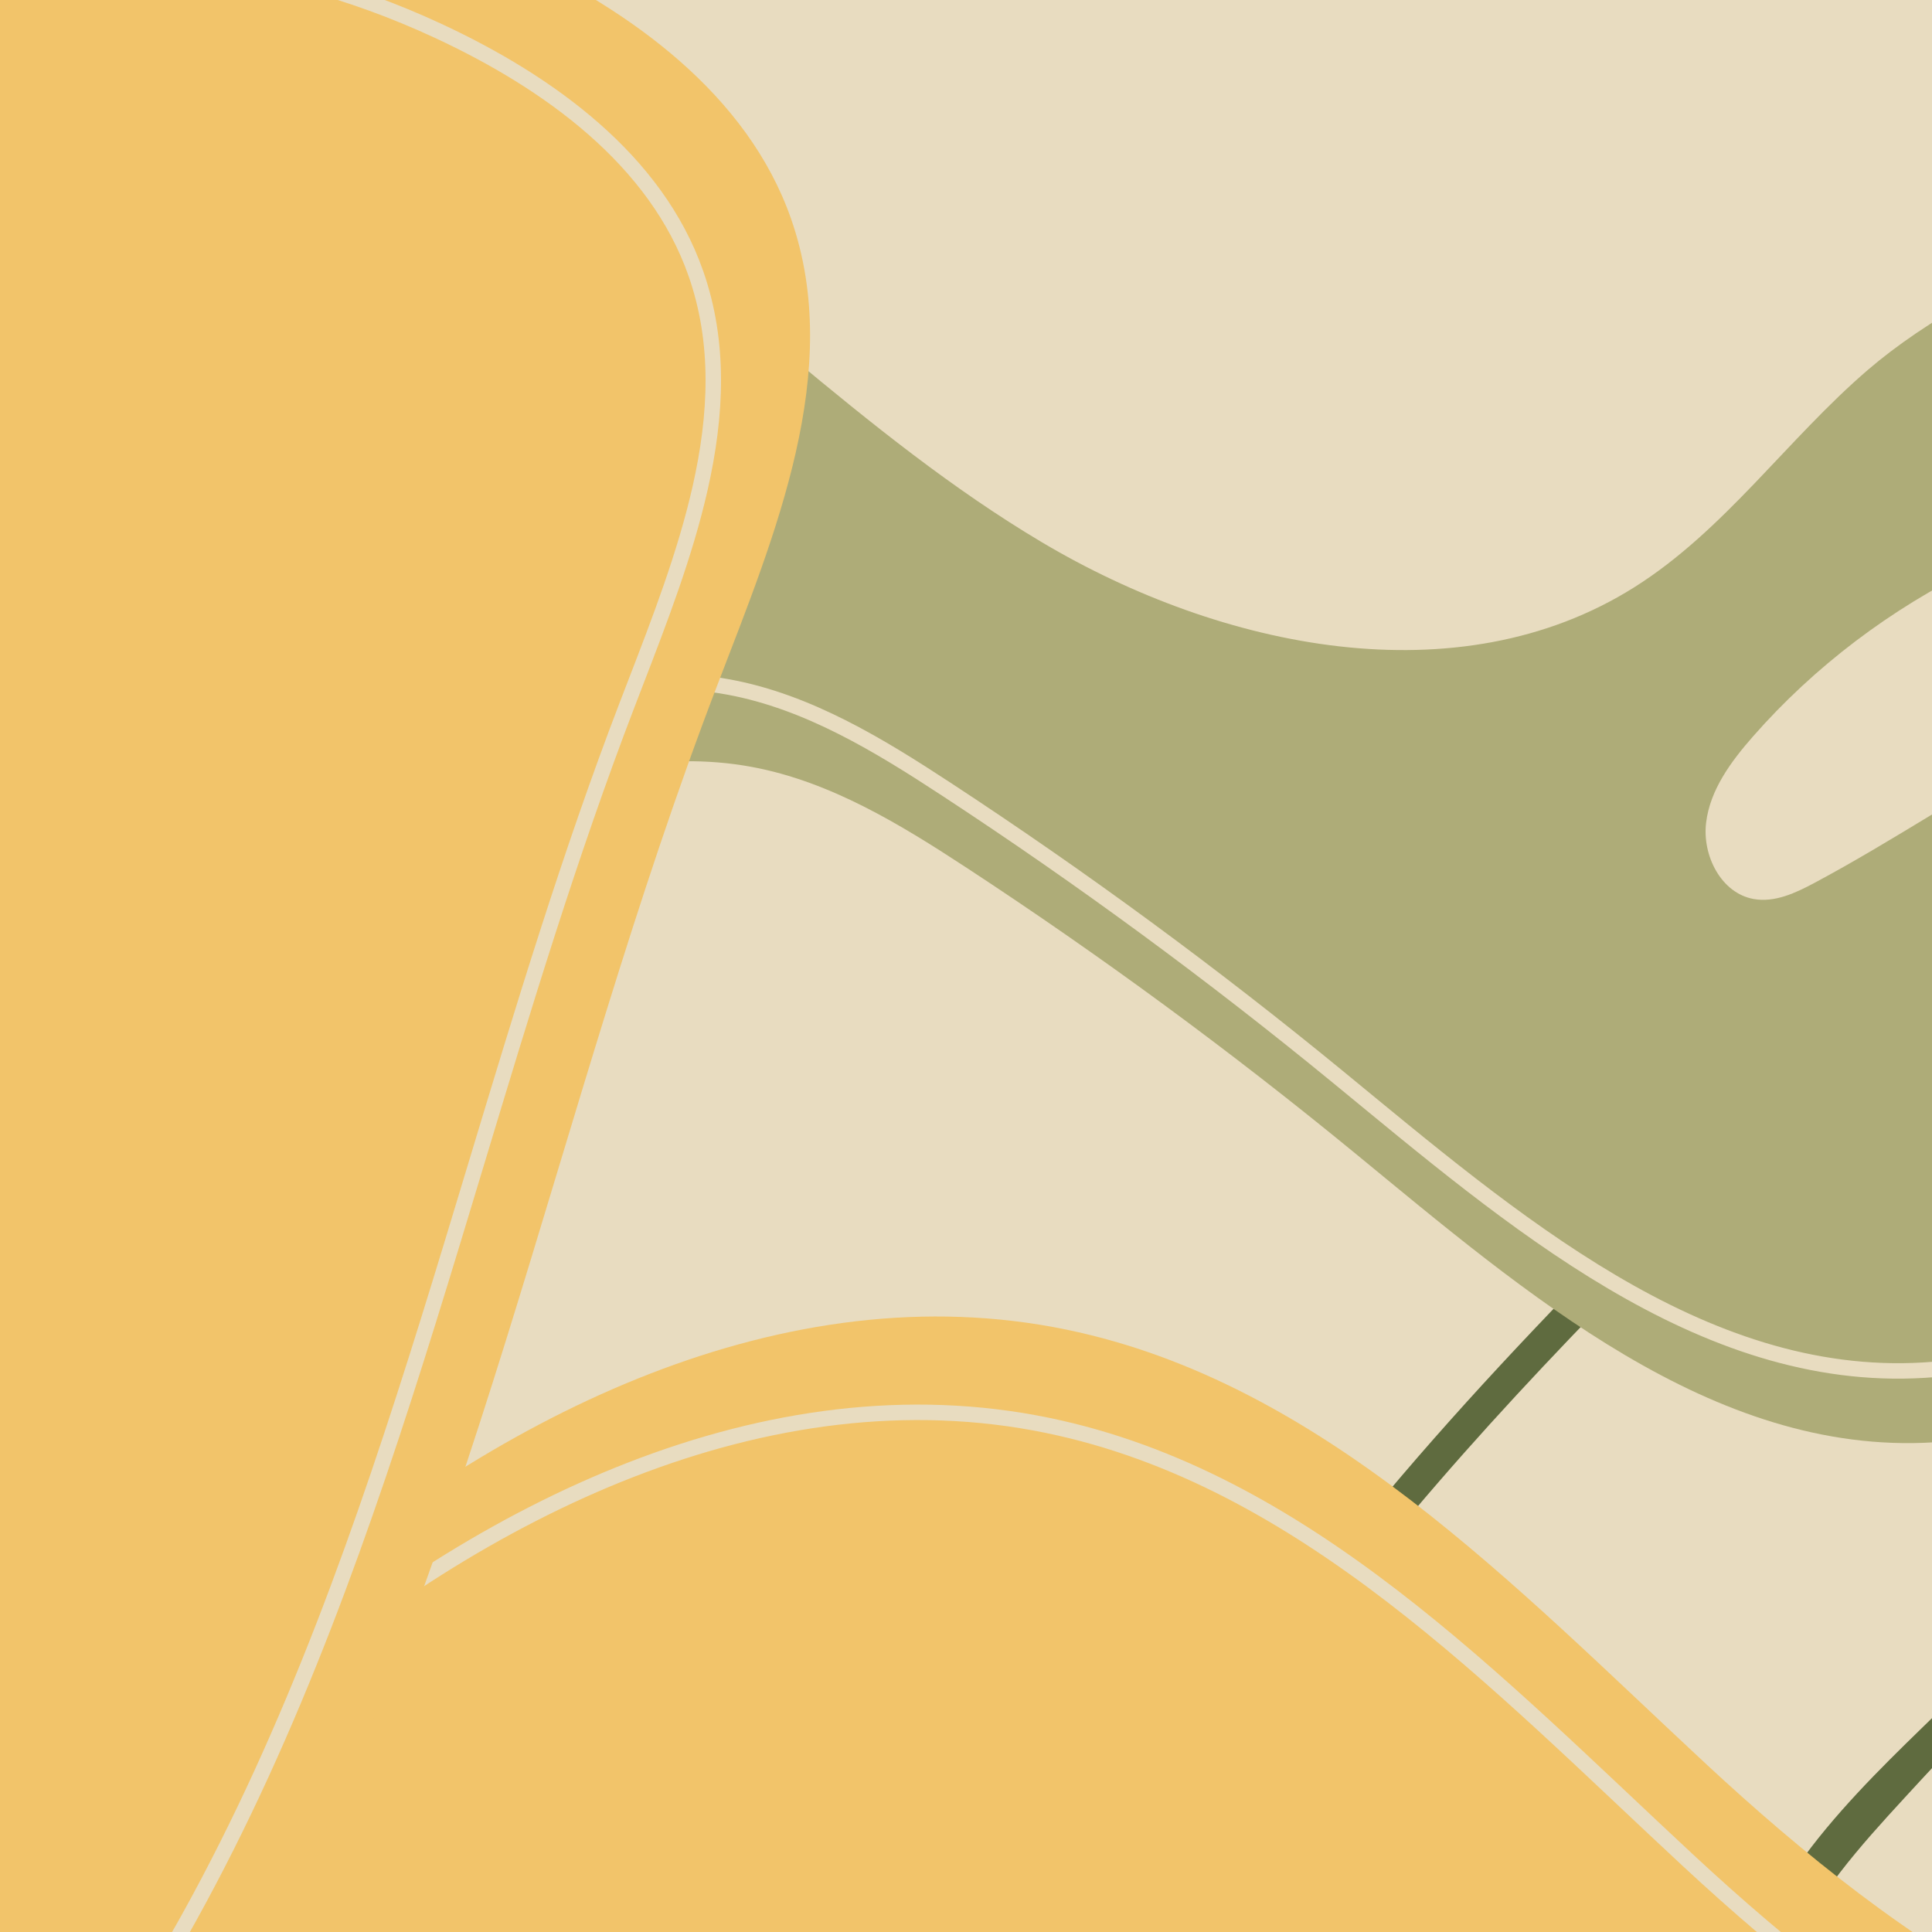
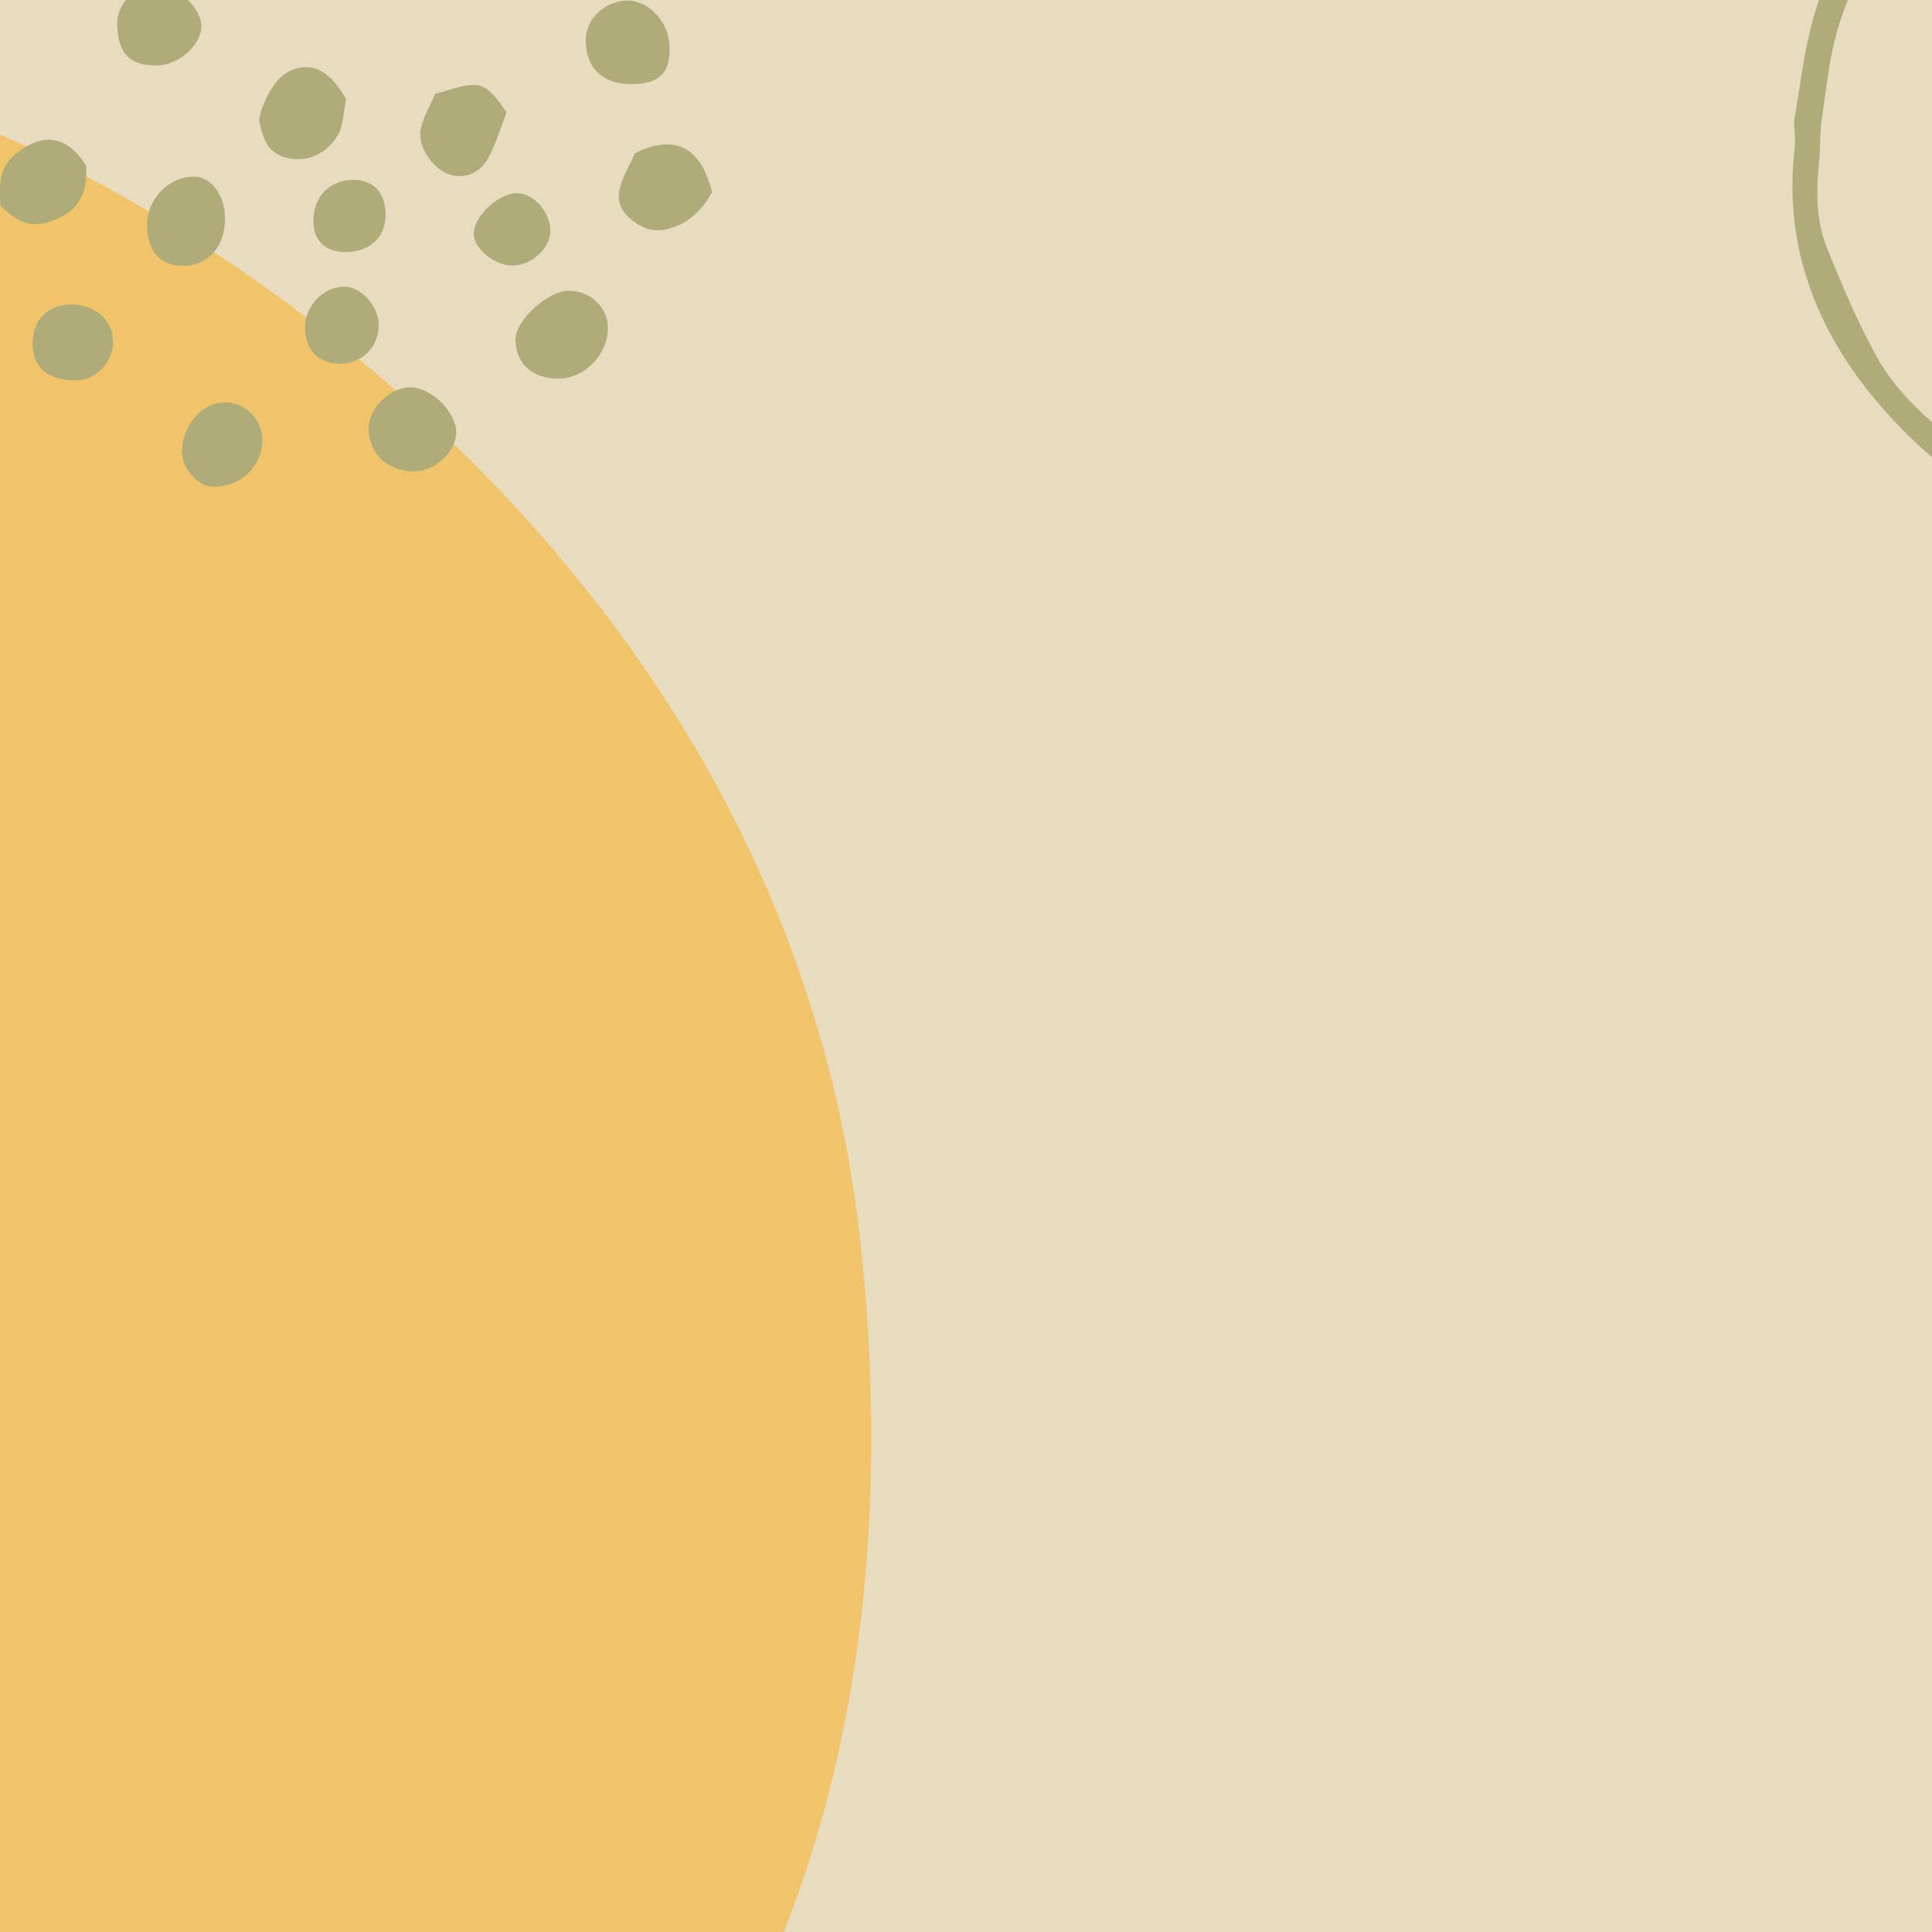
<svg xmlns="http://www.w3.org/2000/svg" width="1000" height="1000" viewBox="0 0 1000 1000" fill="none">
-   <g clip-path="url(#clip0_6_49184)">
+   <g clip-path="url(#clip0_1_61)">
    <rect width="1000" height="1000" transform="translate(1000 1000) rotate(-180)" fill="#e8dcc0" />
-     <path d="M1378 1838.17C1281.02 1772.42 1215.16 1668.83 1192.74 1554.1C1168.53 1430.03 1199.12 1313.73 1272.05 1212.06C1309.33 1160.09 1349.85 1109.34 1367.84 1046.84C1382.48 995.988 1383.23 940.984 1371.45 889.467C1359.66 837.85 1335.41 788.67 1299.88 749.311C1287.32 735.376 1273.4 719.208 1253.44 718.632C1235.33 718.145 1216.08 728.247 1198.63 738.888C1202.5 705.979 1199.98 672.633 1188.33 639.993C1154.42 545.198 1057.76 491.869 963.714 538.622C903.682 568.48 856.936 622.552 811.185 670.087C764.206 718.797 718.691 769.241 677.608 823.083C594.927 931.358 532.431 1052.93 526.245 1191.02C525.962 1197.08 535.022 1197.12 535.552 1191.22C555.312 973.016 706.158 799.663 853.67 650.468C926.785 576.533 1039.61 479.566 1134.02 582.361C1179.5 631.894 1188.18 692.457 1177.21 752.249C1176.29 752.83 1175.33 753.36 1174.41 753.941C1114.12 788.95 1058.31 831.714 1008.77 880.72C973.305 915.859 909.13 972.512 905.039 1026.59C902.198 1064.78 933.559 1098.04 971.946 1082.64C992.605 1074.32 1009.03 1055.85 1024.24 1040.4C1049.28 1014.86 1072.71 987.721 1094.41 959.297C1136.73 903.779 1179.6 834.905 1194.69 763.135C1200.11 760.097 1205.64 757.061 1211.21 754.176C1231.67 743.399 1255.11 736.24 1276.16 750.857C1287.75 758.865 1297.19 773.835 1305.3 785.173C1369.33 874.252 1379.89 997.485 1328.69 1095.02C1281.08 1185.77 1206.02 1254.91 1179.65 1356.87C1132.6 1539 1206.97 1752.21 1371.4 1849.39C1378.62 1853.45 1384.81 1842.82 1378 1838.17ZM1118.68 893.631C1084.71 947.325 1043.96 997.22 998.137 1041.3C988.931 1050.11 972.965 1068.15 959.697 1068.21C953.731 1064.03 947.814 1059.9 941.848 1055.72C926.403 1052.28 920.576 1044.05 924.269 1030.91C923.461 1019.83 926.817 1010.64 931.836 1000.93C946.898 971.617 972.154 945.472 994.261 921.363C1037.4 874.373 1086.08 832.457 1139.13 796.944C1149.9 789.764 1160.76 782.887 1171.82 776.214C1160.69 817.93 1140.98 858.462 1118.68 893.631Z" fill="#5f6b3f" />
-     <path d="M146.028 829.513C258.115 731.999 406.576 658.122 552.033 688.223C684.63 715.634 784.167 821.207 883.371 913.326C982.575 1005.45 1107.13 1093.89 1241.11 1074.09C1314.26 1063.27 1378.32 1021.31 1444.35 988.075C1555.9 931.924 1695.18 900.752 1802.28 964.89C1853.7 995.69 1891.65 1045.51 1917.49 1099.61C1953.8 1175.67 1968.01 1262.33 1956.44 1345.83C1952.36 1375.24 1944.64 1405.3 1925.93 1428.36C1894.91 1466.58 1839.77 1477.37 1791.14 1469.76C1742.52 1462.16 1697.82 1439.43 1652.2 1420.99C1452.09 1340.03 1222.91 1337.95 1034.57 1232.49C1005.33 1216.12 976.476 1197.04 943.443 1191.47C910.397 1185.89 871.255 1198.49 858.568 1229.49C849.898 1250.65 855.42 1274.95 864.301 1296.02C921.626 1431.78 1105.15 1495.22 1130.18 1640.45C1146.12 1733.03 1087.5 1823.61 1015.07 1883.48C906.059 1973.54 759.734 2016.94 619.316 2000.85C439.711 1980.3 284.402 1870.17 142.405 1758.37C-9.697 1638.62 -160.726 1508 -249.147 1335.81C-267.233 1300.56 -282.786 1259.62 -269.938 1222.14C-254.469 1176.97 -211.731 1163.25 -174.051 1142.54C-132.984 1119.96 -100.536 1083.09 -67.864 1049.06C2.834 975.328 68.766 896.721 146.028 829.513Z" fill="#f2c46a" />
-     <path d="M1907.84 1149.21C1882 1095.1 1844.05 1045.28 1792.63 1014.48C1685.53 950.346 1546.25 981.517 1434.7 1037.67C1368.67 1070.91 1304.61 1112.86 1231.46 1123.68C1097.48 1143.48 972.926 1055.04 873.722 962.92C774.518 870.8 674.981 765.227 542.384 737.816C396.927 707.716 248.466 781.592 136.379 879.106C59.117 946.314 -6.815 1024.92 -77.513 1098.65" stroke="#e8dcc0" stroke-width="8" />
-     <path d="M966.817 191.441C924.979 227.398 892.626 274.543 845.94 303.947C754.631 361.469 632.084 335.794 539.31 280.686C446.56 225.573 371.537 144.964 281.882 84.943C265.632 74.048 248.405 63.669 229.189 60.054C187.338 52.169 147.403 77.257 109.59 96.837C-7.361 157.404 -141.984 171.693 -268.132 209.572C-325.413 226.77 -386.695 254.006 -410.439 308.875C-431.427 357.382 -416.564 413.988 -393.309 461.43C-362.787 523.694 -318.144 578.983 -263.666 621.884C-239.766 640.708 -212.798 657.647 -182.581 661.177C-139.78 666.173 -98.893 643.692 -62.944 619.9C40.974 551.173 134.592 464.056 250.162 417.536C294.222 399.803 342.531 388.277 389.211 396.97C429.78 404.515 465.973 426.656 500.494 449.271C569.847 494.722 636.751 543.893 700.844 596.478C789.5 669.229 886.288 753.505 1000.83 746.548C1045.99 743.794 1088.96 726.554 1129.84 707.166C1200.35 673.708 1267.5 633.172 1329.95 586.372C1354.2 568.197 1378.97 547.325 1387.97 518.394C1400 479.76 1379.95 437.688 1351.8 408.656C1309.4 364.95 1247.32 341.081 1186.54 345.109C1095.4 351.164 1019.81 413.897 939.243 456.939C929.468 462.167 918.645 467.271 907.734 465.331C890.869 462.353 880.994 442.81 883.08 425.812C885.135 408.797 895.93 394.227 907.223 381.323C971.226 308.346 1065.2 262.472 1162.11 256.871C1199.2 254.734 1256.57 255.293 1271.32 212.257C1282.15 180.683 1259.9 139.835 1232.27 125.175C1154.63 83.871 1025.48 141.019 966.817 191.441Z" fill="#aeac78" />
-     <path d="M236.72 376.444C281.28 358.51 330.135 346.854 377.345 355.645C418.373 363.275 454.977 385.667 489.888 408.539C560.027 454.504 627.689 504.233 692.508 557.413C782.169 630.988 880.053 716.219 995.89 709.184C1041.56 706.399 1085.02 688.963 1126.37 669.355C1197.68 635.518 1265.58 594.523 1328.74 547.193C1353.27 528.812 1378.32 507.704 1387.42 478.444C1399.58 439.373 1379.31 396.824 1350.84 367.463" stroke="#e8dcc0" stroke-width="8" />
-     <path d="M1433.7 1084.88C1416.75 1090.98 1399.26 1098.39 1388.18 1112.59C1374.59 1130.01 1373.45 1153.75 1372.75 1175.83C1368.02 1324.36 1357.84 1472.73 1342.19 1620.5C1340.55 1635.98 1338.33 1652.63 1327.63 1663.92C1318.21 1673.86 1304.13 1677.58 1290.81 1680.7C1162.88 1710.59 1031.54 1725.83 900.178 1725.99C857.683 1726.03 812.722 1725.11 775.946 1746.38C724.415 1776.16 704.277 1840.7 699.905 1900.07C696.743 1942.84 700.824 1989.56 729.079 2021.81C761.998 2059.4 817.386 2066.22 867.326 2065.99C932.626 2065.7 997.679 2057.74 1062.96 2055.81C1149.04 2053.27 1235.42 2061.19 1321.2 2053.52C1406.97 2045.84 1494.74 2020.53 1557.46 1961.49C1647.85 1876.4 1667.86 1741.09 1668.93 1616.93C1669.99 1496.97 1658.42 1377.27 1646.85 1257.87C1643.32 1221.49 1639.8 1185.14 1636.28 1148.77C1634.11 1126.28 1639.29 1070.63 1621.3 1054.81C1604.04 1039.62 1556.65 1054.09 1536.88 1057.55C1501.78 1063.7 1467.22 1072.83 1433.7 1084.88Z" fill="#f2c46a" />
-     <path d="M1478.02 1218.4C1462.67 1223.93 1446.84 1230.64 1436.81 1243.5C1424.51 1259.27 1423.48 1280.78 1422.85 1300.77C1418.57 1435.3 1409.35 1569.68 1395.18 1703.51C1393.7 1717.53 1391.69 1732.61 1382.01 1742.83C1373.48 1751.84 1360.74 1755.21 1348.68 1758.04C1232.88 1785.11 1114 1798.91 995.097 1799.05C956.633 1799.09 915.936 1798.26 882.648 1817.52C836.004 1844.49 817.777 1902.95 813.819 1956.72C810.957 1995.46 814.651 2037.77 840.226 2066.98C870.023 2101.02 920.158 2107.2 965.361 2107C1024.47 2106.73 1083.35 2099.52 1142.44 2097.77C1220.36 2095.47 1298.55 2102.65 1376.18 2095.7C1453.82 2088.74 1533.27 2065.82 1590.04 2012.35C1671.86 1935.28 1689.97 1812.73 1690.94 1700.28C1691.89 1591.63 1681.42 1483.22 1670.95 1375.08C1667.76 1342.13 1664.57 1309.21 1661.39 1276.26C1659.42 1255.9 1664.11 1205.5 1647.83 1191.17C1632.2 1177.41 1589.31 1190.52 1571.41 1193.65C1539.64 1199.22 1508.36 1207.49 1478.02 1218.4Z" stroke="#e8dcc0" stroke-width="8" />
-     <path d="M-29.756 1136.95C4.386 1131.58 39.136 1123.31 67.135 1103.06C94.583 1083.22 113.127 1053.6 129.53 1023.94C244.659 815.973 286.222 576.227 371.39 354.334C401.219 276.608 436.944 191.771 409.436 113.202C386.963 48.933 326.591 5.456 264.813 -23.231C169.791 -67.335 50.835 -83.838 -35.252 -24.22C-65.774 -3.087 -89.847 26.045 -111.641 56.094C-201.025 179.177 -258.824 322.345 -304.733 467.335C-347.692 603.096 -381.282 743.855 -378.169 886.234C-376.043 983.292 -348.052 1050.13 -271.718 1110.53C-205.913 1162.62 -108.11 1149.26 -29.756 1136.95Z" fill="#f2c46a" />
-     <path d="M-48.543 1096.34C-85.307 1102.12 -126.248 1108.07 -165.638 1106.56C-205.008 1105.04 -242.413 1096.08 -272.352 1072.38L-274.759 1075.42L-272.353 1072.38C-307.75 1044.37 -331.766 1015.02 -347.215 981.56C-362.677 948.079 -369.677 910.237 -370.666 865.085C-373.57 732.217 -342.224 600.707 -301.983 473.535C-258.981 337.725 -204.932 203.934 -121.478 89.016L-121.476 89.013C-101.105 60.926 -78.851 34.057 -50.799 14.635L-50.799 14.634C28.197 -40.072 138.03 -25.227 226.641 15.902C284.276 42.665 339.647 82.829 360.178 141.541L360.178 141.543C372.738 177.417 370.931 214.9 362.376 252.702C354.649 286.845 341.501 320.931 328.702 354.112C327.308 357.726 325.918 361.33 324.539 364.922C294.871 442.219 270.818 521.873 246.837 601.292C238.488 628.94 230.148 656.56 221.583 684.042C188.377 790.583 151.737 895.231 97.957 992.378L97.956 992.379C82.59 1020.16 65.558 1047.23 40.599 1065.27L42.942 1068.52L40.599 1065.27C15.151 1083.67 -16.634 1091.32 -48.543 1096.34ZM-48.543 1096.34L-47.922 1100.3M-48.543 1096.34C-48.543 1096.34 -48.544 1096.34 -48.544 1096.34L-47.922 1100.3M-47.922 1100.3C-121.403 1111.83 -213.123 1124.37 -274.835 1075.52C-346.42 1018.88 -372.671 956.194 -374.665 865.173C-377.584 731.649 -346.083 599.645 -305.796 472.328C-262.743 336.355 -208.538 202.092 -124.714 86.665L-47.922 1100.3Z" stroke="#e8dcc0" stroke-width="8" />
-     <path d="M10.692 1414.42C5.993 1427.61 1.977 1441.11 -2.721 1454.3C-7.42 1467.34 -13.558 1480.38 -15.907 1494.03C-17.423 1502.9 -6.814 1507.53 -1.509 1500.1C14.026 1478.26 22.589 1445.13 28.273 1419.2C30.849 1407.67 14.632 1403.35 10.692 1414.42Z" fill="#5f6b3f" />
-     <path d="M109.281 1431.1C96.171 1456.35 82.303 1485.77 83.213 1514.88C83.364 1520.87 92.231 1524.13 95.262 1518.14C107.614 1493.35 113.676 1465.83 125.574 1440.66C130.651 1429.81 114.964 1420.26 109.281 1431.1Z" fill="#5f6b3f" />
-     <path d="M228.786 1443.39C217.646 1448.54 211.356 1463.63 206.279 1474.09C200.975 1485.09 194.609 1496.84 197.261 1509.27C198.398 1514.51 205.294 1515.79 208.856 1512.31C217.494 1503.97 219.919 1490.93 225.148 1480.39C230.15 1470.3 238.334 1460.82 239.471 1449.45C240.001 1443.61 233.105 1441.34 228.786 1443.39Z" fill="#5f6b3f" />
-     <path d="M372.54 1449.22C365.113 1458.7 361.173 1469.69 356.853 1480.84C351.852 1493.58 345.411 1506.69 343.365 1520.34C342.076 1529.14 352.761 1534.6 358.066 1526.56C365.189 1515.87 369.13 1502.9 373.601 1490.92C378.148 1478.94 383.452 1467.12 384.286 1454.15C384.74 1448.46 376.253 1444.52 372.54 1449.22Z" fill="#5f6b3f" />
-     <path d="M533.951 1486.53C522.508 1514.28 507.731 1545.44 504.018 1575.39C503.184 1581.83 511.823 1582.21 514.854 1578.34C533.042 1554.54 541.984 1519.43 548.349 1490.54C550.471 1480.92 537.588 1477.81 533.951 1486.53Z" fill="#5f6b3f" />
-     <path d="M586.012 1603.59C582.298 1626.04 574.039 1646.51 567.749 1668.19C566.082 1674.03 574.19 1679.41 578.434 1674.41C594.651 1655.15 601.092 1630.66 603.896 1606.02C605.108 1595.86 587.755 1593.43 586.012 1603.59Z" fill="#5f6b3f" />
-     <path d="M2.128 1562.04C-5.222 1580.32 -11.891 1601.24 -12.118 1621.11C-12.194 1628.08 -1.509 1631.65 1.674 1624.82C10.388 1606.25 13.723 1584.11 15.162 1563.79C15.693 1555.75 4.629 1555.6 2.128 1562.04Z" fill="#5f6b3f" />
-     <path d="M170.89 1615.12C154.067 1632.71 143.912 1663.57 151.718 1687.23C153.612 1693.06 162.478 1693.67 164.146 1687.23C166.798 1676.99 167.859 1666.53 170.587 1656.21C173.542 1645.07 178.771 1635.29 183.469 1624.82C186.955 1617.01 177.559 1608.07 170.89 1615.12Z" fill="#5f6b3f" />
-     <path d="M301.61 1634.07C294.638 1654.32 288.424 1678.73 289.41 1700.34C289.713 1706.79 299.64 1710.96 302.747 1703.98C311.84 1683.59 315.25 1658.26 316.16 1636.05C316.539 1627.33 304.262 1626.49 301.61 1634.07Z" fill="#5f6b3f" />
-     <path d="M462.945 1652.5C457.186 1668.88 450.214 1686.69 450.29 1704.29C450.29 1711.03 459.005 1712.93 462.566 1707.62C472.266 1692.99 476.282 1674.18 480.45 1657.35C483.33 1645.9 466.81 1641.58 462.945 1652.5Z" fill="#5f6b3f" />
-     <path d="M84.577 1619.29C82.455 1613.9 73.589 1612.46 72.149 1619.29C70.103 1628.77 69.876 1638.32 67.905 1647.8C65.935 1657.35 62.222 1666.45 60.1 1675.93C58.584 1682.52 67.072 1688.51 72.073 1682.9C86.168 1667.21 92.382 1639.15 84.577 1619.29Z" fill="#5f6b3f" />
-     <path d="M112.009 1771.16C110.493 1766.91 104.81 1764.56 101.4 1768.35C94.428 1776.09 93.595 1786.63 91.473 1796.56C89.199 1807.4 86.623 1818.62 87.078 1829.69C87.305 1836.44 97.611 1840.54 100.869 1833.41C105.492 1823.32 107.614 1812.41 109.736 1801.56C111.63 1791.93 115.419 1780.79 112.009 1771.16Z" fill="#5f6b3f" />
-     <path d="M245.533 1784.12C244.699 1776.39 234.09 1774.19 231.589 1782.23C222.875 1809.9 219.844 1847.81 223.86 1876.47C224.694 1882.69 233.408 1881.25 235.075 1876.47C240.077 1862.14 241.517 1847.97 243.032 1833.03C244.624 1816.95 247.276 1800.27 245.533 1784.12Z" fill="#5f6b3f" />
-     <path d="M380.876 1789.36C375.42 1809.68 372.692 1833.71 378.678 1854.18C380.497 1860.25 390.803 1861.23 392.015 1854.18C395.501 1833.63 395.804 1812.48 398.532 1791.78C399.896 1781.55 383.452 1779.8 380.876 1789.36Z" fill="#5f6b3f" />
-     <path d="M564.111 1753.8C563.732 1744.92 552.138 1743.79 549.107 1751.75C542.135 1770.25 538.877 1794.44 540.165 1814.07C540.695 1821.88 550.547 1822.79 553.275 1815.82C560.625 1797.54 565.021 1773.66 564.111 1753.8Z" fill="#5f6b3f" />
-     <path d="M672.855 1781.77C667.929 1811.87 660.124 1844.4 662.625 1874.96C663.231 1882.31 672.779 1883.6 675.28 1876.7C685.813 1847.89 686.95 1814.38 690.133 1784.12C691.27 1774.34 674.522 1771.99 672.855 1781.77Z" fill="#5f6b3f" />
-     <path d="M585.557 1935.24C581.616 1944.26 580.177 1953.74 578.434 1963.44C576.691 1972.99 574.796 1983 575.63 1992.71C576.16 1999.23 586.012 2003.78 589.422 1996.42C593.514 1987.63 595.408 1978.07 597.075 1968.52C598.743 1958.89 601.092 1949.04 600.486 1939.25C600.107 1932.13 589.043 1927.27 585.557 1935.24Z" fill="#5f6b3f" />
-     <path d="M492.802 1907.33C481.36 1921.66 475.07 1945.02 485.907 1961.85C489.923 1968.07 499.016 1965.41 499.471 1958.21C499.926 1950.78 498.865 1943.42 499.623 1935.92C500.305 1928.71 502.199 1920.98 504.397 1914.08C506.443 1907.79 497.198 1901.87 492.802 1907.33Z" fill="#5f6b3f" />
-     <path d="M323.131 1899.9C311.689 1914.99 302.216 1937.43 306.536 1956.62C308.279 1964.35 318.509 1962.98 320.934 1956.62C323.813 1948.81 325.102 1940.47 327.602 1932.5C330.255 1924.16 334.423 1916.58 338.969 1909.15C345.259 1898.76 330.027 1890.73 323.131 1899.9Z" fill="#5f6b3f" />
-     <path d="M153.461 1891.71C151.187 1902.71 144.216 1913.25 143.382 1924.47C143.003 1929.7 149.899 1933.79 154.218 1930.69C165.585 1922.72 168.01 1906.73 169.678 1893.91C170.966 1884.74 155.355 1882.61 153.461 1891.71Z" fill="#5f6b3f" />
-     <path d="M14.935 1874.96C4.023 1890.12 -1.585 1911.58 3.72 1929.85C5.539 1935.99 14.556 1936.14 16.299 1929.85C20.77 1913.55 23.802 1897.17 29.106 1880.95C31.986 1872 19.709 1868.28 14.935 1874.96Z" fill="#5f6b3f" />
-     <path d="M1521.85 291.11C1527.74 291.909 1535.79 291.994 1539.42 287.333C1542.8 282.976 1540.85 279.765 1536.63 277.55C1536.47 277.248 1536.27 276.961 1536 276.702C1530.19 271.457 1501.54 268.659 1504.11 282.044C1505.17 287.497 1511.13 289.168 1516.22 290.126C1518.02 290.623 1519.95 290.944 1521.85 291.11Z" fill="#5f6b3f" />
-     <path d="M1502.81 177.16C1505.74 174.908 1505.94 170.863 1503.35 168.316C1501.43 166.399 1498.55 165.358 1495.72 164.543C1491.33 161.992 1485.17 161.222 1480.58 160.591C1475.25 159.852 1469.87 159.092 1465.86 163.214C1464.13 164.981 1465.15 167.712 1466.64 169.153C1473.04 175.464 1481.68 179.112 1490.7 179.375C1494.3 179.469 1499.75 179.504 1502.81 177.16Z" fill="#5f6b3f" />
-     <path d="M1466.06 74.928C1469.74 72.004 1469.23 67.105 1465.98 64.132C1464.23 62.552 1461.95 61.558 1459.49 60.839C1459.2 60.221 1458.64 59.669 1457.76 59.293C1451.59 56.807 1444.77 56.428 1438.2 56.849C1434.1 57.123 1427.69 57.269 1425.82 61.829C1421.35 72.677 1444.15 77.159 1450.7 77.484C1455.26 77.72 1462.19 77.973 1466.06 74.928Z" fill="#5f6b3f" />
-     <path d="M1377.15 85.299C1374.7 83.392 1371.9 82.035 1368.92 81.037C1365.01 78.863 1360.79 77.717 1355.63 77.603C1350.59 77.482 1339.61 76.42 1336.95 82.075C1333.45 89.464 1344.11 91.843 1348.95 93.105C1356.11 95.023 1367.62 99.183 1374.96 96.613C1380.67 94.579 1381.99 89.058 1377.15 85.299Z" fill="#5f6b3f" />
-     <path d="M1405.03 195.3C1406.67 193.814 1407.13 192.117 1406.86 190.55L1406.88 190.5C1407.67 188.625 1406.78 186.126 1404.82 185.412C1396.33 182.234 1386.39 182.222 1377.54 183.605C1374.55 184.084 1372.52 187.766 1374.7 190.315C1378.14 194.356 1382.82 196.097 1387.95 196.957C1392.8 197.726 1401.04 198.879 1405.03 195.3Z" fill="#5f6b3f" />
-     <path d="M1452.17 300.094C1452.01 297.872 1450.92 296.309 1449.36 295.185C1448.79 293.866 1447.59 292.718 1446.3 292.38C1440.84 290.918 1434.85 290.653 1429.2 290.739C1424.6 290.805 1419.16 293.829 1421.81 299.252C1423.83 303.42 1429.91 304.879 1434.05 305.611C1439.26 306.561 1444.47 306 1449.53 304.56C1451.35 304.023 1452.31 301.838 1452.17 300.094Z" fill="#5f6b3f" />
-     <path d="M1496.02 402.914C1498.27 397.67 1492.29 394.008 1488.43 392.059C1487.76 391.718 1486.93 391.398 1486.06 391.058C1486.01 391.037 1486 391.002 1485.95 390.981C1483.2 389.561 1479.53 388.764 1476.05 388.866C1469.86 388.434 1464.13 390.025 1464.58 396.67C1464.71 398.821 1466.12 399.763 1467.7 399.819C1467.87 400.036 1468.04 400.253 1468.24 400.456C1471.98 403.721 1478.05 405.385 1482.85 406.134C1486.95 406.759 1493.94 407.764 1496.02 402.914Z" fill="#5f6b3f" />
-     <path d="M1249.06 106.339C1247.84 105.241 1246.3 104.271 1244.53 103.436C1241.49 99.886 1236.93 99.41 1232.06 99.218C1225.69 98.941 1217.36 98.97 1211.44 101.702C1207.12 103.658 1205.75 108.547 1208.99 112.096C1213.25 116.744 1222.71 117.483 1228.5 117.952C1234.14 118.443 1242.41 119.87 1247.66 117.086C1251.97 114.806 1252.76 109.703 1249.06 106.339Z" fill="#5f6b3f" />
-     <path d="M1292.16 220.094C1291.67 219.512 1291.17 218.981 1290.6 218.477C1291.65 205.952 1268.68 206.774 1260.93 207.954C1255.93 208.718 1251.32 211.57 1253.58 217.354C1255.61 222.541 1262.9 225.71 1267.8 227.486C1273.46 229.559 1279.72 230.659 1285.81 230.149C1291.08 229.728 1296.5 225.564 1292.16 220.094Z" fill="#5f6b3f" />
-     <path d="M1335.35 340.143C1336 337.509 1334.82 335.616 1333.01 334.268C1330.91 330.91 1326.84 329.538 1322.89 329.094C1318.42 328.541 1311.82 328.111 1307.83 330.671C1303.75 333.308 1303.86 338.414 1308.03 340.932C1312.21 343.484 1318.25 344.466 1323.08 344.673C1327.32 344.834 1334.09 345.396 1335.35 340.143Z" fill="#5f6b3f" />
-     <path d="M1387.51 432.891C1385.8 431.296 1383.5 430.182 1381.05 429.464C1376.78 424.204 1360.49 425.174 1357.99 431.095C1353.75 441.112 1377.9 445.087 1383.62 443.257C1388.15 441.827 1391.86 436.969 1387.51 432.891Z" fill="#5f6b3f" />
-     <path d="M1433.99 538.16C1437.35 534.956 1435.5 529.902 1432.13 527.634C1430.37 526.426 1427.97 525.355 1425.32 524.553C1423.75 523.309 1421.78 522.475 1419.75 522.029C1415.94 521.204 1410.08 520.764 1406.8 523.362C1405.44 524.445 1404.75 525.869 1404.58 527.368C1403.76 528.765 1404.08 530.353 1405.35 531.268C1405.77 532.117 1406.37 532.894 1407.16 533.516C1410.84 536.641 1416.15 538.33 1420.79 539.305C1424.7 540.171 1430.75 541.272 1433.99 538.16Z" fill="#5f6b3f" />
-     <path d="M1134.25 134.618C1132.2 133.897 1129.24 133.259 1125.97 132.952C1117.9 131.812 1108.72 134.392 1101.91 137.648C1098.28 139.404 1098.62 143.764 1101.84 145.646C1102.59 146.078 1103.41 146.482 1104.17 146.865C1104.67 147.481 1105.44 147.864 1106.34 147.866C1114.25 151.237 1123.21 152.14 1131.55 149.937C1139.45 147.835 1143.86 138.036 1134.25 134.618Z" fill="#5f6b3f" />
-     <path d="M1176.94 257.447C1178.12 257.132 1178.94 256.227 1179.39 255.107C1179.74 254.88 1180.07 254.667 1180.41 254.405C1183.15 252.393 1182.49 248.043 1179.43 246.751C1176.91 245.688 1174.36 244.927 1171.74 244.519C1169.68 243.798 1167.17 243.755 1164.89 244.069C1164.85 244.083 1164.77 244.076 1164.73 244.091C1164.7 244.105 1164.65 244.084 1164.61 244.098C1162.33 244.209 1159.53 244.568 1157.28 245.684C1154.45 246.669 1151.95 248.258 1151.06 251.111C1150.01 254.478 1151.56 256.672 1154.01 258.087C1154.61 258.66 1155.42 259.029 1156.25 259.06C1158.19 259.704 1160.3 260.073 1162.04 260.141C1166.22 260.366 1170.3 259.613 1174.07 258.039C1175.26 257.843 1176.25 257.648 1176.94 257.447Z" fill="#5f6b3f" />
-     <path d="M1239.52 383.65C1240.37 383.428 1240.99 382.932 1241.43 382.304C1242.15 381.85 1242.73 381.284 1243.19 380.691C1243.45 380.627 1243.67 380.576 1243.93 380.512C1247.56 379.367 1247.21 374.889 1244.99 372.727C1244.12 371.894 1243.21 371.161 1242.26 370.441C1241.35 369.299 1240.2 368.293 1238.86 367.61C1235.41 365.863 1231.45 365.264 1227.4 365.271C1224.98 365.15 1222.55 365.402 1220.16 365.963C1217.16 366.527 1214.27 367.287 1211.65 368.187C1208.6 369.223 1207.89 373.925 1210.64 375.754C1212.72 377.156 1214.84 378.257 1217.08 379.23C1223.38 384.191 1231.45 385.739 1239.52 383.65Z" fill="#5f6b3f" />
-     <path d="M1292.27 471.619C1293.27 466.107 1287.67 463.597 1283.08 462.558C1279.1 460.005 1272.9 460.965 1268.64 461.55C1264.1 462.164 1255.97 462.565 1254.07 467.667C1251.99 473.333 1258.26 476.592 1262.6 478.019C1269.83 480.401 1290.32 482.714 1292.27 471.619Z" fill="#5f6b3f" />
-     <path d="M1335.56 576.06C1335.82 575.911 1336.03 575.706 1336.29 575.557C1336.52 575.422 1336.76 575.288 1336.92 575.097C1340.2 572.499 1340.8 568.536 1338.38 565.594C1337.56 558.326 1322.65 558.368 1313.63 561.826C1312.37 562.05 1311.1 562.359 1309.78 562.732C1308.43 563.119 1307.93 564.218 1307.93 565.323C1307.71 565.577 1307.5 565.867 1307.32 566.142C1303.6 572.681 1311.29 576.629 1316.45 577.967C1322.65 579.539 1329.89 579.135 1335.56 576.06Z" fill="#5f6b3f" />
+     <path d="M445.619 645.237C409.454 304.376 116.137 112.387 -26 59V1314C244.02 1303 490.826 1071.31 445.619 645.237Z" fill="#f2c46a" />
+     <path d="M1321.54 2027.18C1321.38 2023.94 1740.94 2032.85 1740.98 2027.18C1741.1 2004.89 1627.25 1894.89 1558.47 1837.66C1550.32 1830.87 1542.06 1824.28 1533.68 1817.77C1533.72 1817.73 1533.76 1817.73 1533.8 1817.69C1535.79 1816.45 1536.99 1813.98 1538.51 1812.06C1537.11 1812.54 1535.47 1812.66 1534.39 1813.5C1533.08 1814.54 1531.84 1815.13 1530.6 1815.37C1525.25 1811.26 1519.9 1807.19 1514.47 1803.19C1505.77 1795.32 1496.07 1788.53 1487.97 1779.79C1475.79 1766.65 1459.5 1757.62 1443.74 1748.79C1430.32 1741.29 1416.11 1735.25 1402.3 1728.46C1384.18 1719.56 1365.69 1711.29 1348.17 1701.31C1334.56 1693.56 1322.22 1683.61 1309.29 1674.67C1309.09 1674.51 1309.01 1674.15 1308.89 1673.87C1305.37 1678.14 1258.43 1643.43 1258.75 1641.71C1257.43 1639.48 1256.47 1636.88 1254.72 1635.08C1244.18 1624.18 1234.12 1613.16 1226.33 1599.86C1219.11 1587.56 1212.2 1575.21 1206.45 1562.15C1196.67 1540.07 1192.56 1516.86 1192.56 1492.86C1192.56 1483.99 1193.8 1475.09 1194.2 1466.18C1194.6 1457.35 1193.88 1448.41 1195.11 1439.74C1196.91 1427.2 1198.07 1414.82 1196.11 1402.19C1195.71 1399.64 1196.59 1396.92 1196.87 1394.25C1197.19 1391.01 1198.15 1387.66 1197.67 1384.54C1196.23 1375.47 1194.64 1366.41 1192.32 1357.54C1190.64 1350.99 1187.37 1344.88 1185.57 1338.33C1181.1 1322.07 1170.68 1309.09 1158.23 1299.71C1138.91 1285.17 1117.59 1273.43 1093.72 1266.72C1083.54 1263.84 1073.28 1262.48 1063.1 1261.81C1046.05 1260.65 1028.89 1261.25 1011.84 1263.32C1007.45 1263.84 1003.06 1264.64 998.628 1265.04C989.447 1265.8 980.145 1265.56 971.123 1267.2C948.968 1271.23 926.932 1275.78 904.976 1280.7C889.048 1284.25 873.359 1288.84 857.511 1292.72C850.605 1294.4 843.499 1295.16 836.633 1296.91C813.08 1302.82 789.607 1308.93 766.094 1314.97C760.066 1316.52 754.038 1318 748.09 1319.68C739.308 1322.15 730.605 1324.95 721.783 1327.27C718.11 1328.23 714.158 1328.19 710.366 1328.82C699.029 1330.82 687.811 1334.1 676.394 1334.74C663.699 1335.45 650.885 1333.78 638.111 1333.1C636.953 1333.02 635.795 1332.58 634.678 1332.18C620.506 1327.15 606.295 1322.67 592.961 1315.21C576.873 1306.22 563.021 1294.8 550.367 1281.7C536.075 1266.92 521.784 1252.22 507.772 1237.2C496.475 1225.14 483.301 1215.52 469.728 1206.37C465.576 1203.57 461.066 1201.38 456.754 1198.82C443.98 1191.39 431.804 1182.96 417.792 1177.73C408.93 1174.42 400.227 1170.62 391.884 1166.19C381.425 1160.64 370.367 1157.32 358.95 1154.65C345.298 1151.45 331.645 1149.29 317.593 1150.21C310.767 1150.65 303.701 1149.49 297.034 1150.65C283.382 1153.05 270.328 1158.04 256.436 1159.96C248.092 1161.12 240.108 1165.11 232.005 1167.91C226.735 1169.74 221.466 1171.74 216.236 1173.74C203.182 1178.65 189.57 1182.44 177.234 1188.8C156.157 1199.62 135.757 1211.76 115.358 1223.82C101.466 1232.05 88.053 1241.04 74.48 1249.74C65.538 1255.5 56.716 1261.49 47.694 1267.16C38.472 1272.95 29.451 1279.26 19.67 1283.89C-3.284 1294.84 -26.677 1304.9 -49.831 1315.37C-53.064 1316.84 -55.938 1319.28 -59.252 1320.36C-75.06 1325.47 -91.108 1329.82 -106.717 1335.38C-112.784 1337.53 -118.613 1338.97 -124.92 1338.57L-125 2027.18H1321.54Z" fill="#e8dcc0" />
+     <path d="M189 1.52588e-05C267.077 176.73 588.181 262.588 928.68 172.62C1364.27 57.54 1434.13 353.46 1462.89 620.61C1490.88 880.362 1261.54 1171.35 1499.88 1327.53V1.52588e-05H189Z" fill="#e8dcc0" />
+     <path d="M289.363 195.943C275.666 196.012 267.199 188.644 266.786 176.11C266.442 166.056 283.581 150.286 294.594 150.492C305.813 150.699 314.555 159.032 314.624 169.499C314.761 183.341 302.785 195.874 289.363 195.943Z" fill="#aeac78" />
+     <path d="M328.735 79.287C349.04 69.094 362.738 75.981 368.588 99.395C363.839 108.072 357.644 114.614 347.733 117.92C338.234 121.088 331.213 118.058 324.812 111.86C318.548 105.8 319.719 98.569 322.885 91.476C324.743 87.344 326.808 83.35 328.735 79.287Z" fill="#aeac78" />
+     <path d="M134.081 61.519C134.701 59.315 135.114 57.043 136.009 54.977C140.001 45.06 145.989 35.626 157.071 34.799C167.464 34.042 174.072 42.65 179.165 51.258C177.72 57.8 177.858 65.444 174.416 70.678C168.978 79.079 160.168 83.969 149.362 81.903C138.28 79.768 135.595 70.953 134.081 61.519Z" fill="#aeac78" />
+     <path d="M225.283 48.503C227.417 47.883 229.62 47.401 231.685 46.713C248.479 41.479 251.921 42.788 262.177 58.213C259.148 66.064 256.808 74.259 252.815 81.627C249.098 88.445 242.216 92.577 234.094 90.718C224.802 88.583 216.06 76.394 217.712 67.235C218.882 60.692 222.736 54.701 225.283 48.503Z" fill="#aeac78" />
+     <path d="M0.205 106.419C-0.07 96.916 -1.24 87.688 7.57 80.182C21.68 68.199 34.758 69.783 44.532 85.76C45.289 97.88 42.192 107.797 29.871 113.099C17.826 118.333 10.53 116.818 0.205 106.419Z" fill="#aeac78" />
+     <path d="M214.887 244.011C201.258 244.218 191.484 235.678 190.796 222.869C190.177 212.058 201.327 200.488 212.409 200.488C223.077 200.488 235.88 212.953 236.155 223.558C236.362 233.337 225.487 243.804 214.887 244.011Z" fill="#aeac78" />
+     <path d="M116.46 112.203C116.735 127.216 108.132 137.408 95.123 137.615C83.077 137.752 76.194 130.108 76.125 116.542C76.056 102.907 87.483 91.268 100.767 91.406C109.095 91.475 116.253 100.978 116.46 112.203Z" fill="#aeac78" />
+     <path d="M135.801 227.828C135.663 241.532 124.582 252.068 110.403 252C102.487 251.931 94.09 242.427 94.159 233.682C94.296 220.046 104.69 208.201 116.46 208.27C127.06 208.27 135.87 217.223 135.801 227.828Z" fill="#aeac78" />
+     <path d="M36.408 157.654C48.66 157.379 58.09 165.23 58.503 176.11C58.916 187.404 49.692 197.114 38.611 196.908C24.707 196.701 16.998 190.09 16.929 178.383C16.86 165.712 24.225 157.93 36.408 157.654Z" fill="#aeac78" />
+     <path d="M175.518 188.3C164.642 188.093 157.828 180.794 157.897 169.431C157.966 158.137 167.327 148.427 178.271 148.358C186.737 148.289 195.96 158.413 196.029 167.916C196.167 179.692 187.288 188.438 175.518 188.3Z" fill="#aeac78" />
+     <path d="M199.539 112.204C199.195 123.153 191.004 130.453 179.027 130.453C168.083 130.453 162.026 124.393 162.233 113.65C162.439 100.979 171.938 92.233 184.465 93.128C194.376 93.817 199.883 100.841 199.539 112.204Z" fill="#aeac78" />
+     <path d="M265.822 137.477C256.324 137.753 245.242 128.869 245.242 120.881C245.242 112.135 257.563 100.359 267.061 100.015C275.872 99.67 284.751 109.312 284.889 119.366C285.026 128.181 275.528 137.133 265.822 137.477Z" fill="#aeac78" />
+     <path d="M326.877 43.545C311.94 43.683 302.992 35.006 303.199 20.544C303.336 9.801 312.767 0.711 324.192 0.298C335.55 -0.046 346.218 11.179 346.562 23.988C347.044 37.761 341.4 43.407 326.877 43.545Z" fill="#aeac78" />
+     <path d="M81.082 33.904C67.041 33.973 61.052 27.775 60.639 12.556C60.364 1.951 70.413 -8.517 80.944 -8.655C90.581 -8.724 103.934 3.81 104.209 13.176C104.553 23.092 92.508 33.835 81.082 33.904Z" fill="#aeac78" />
+     <path d="M695.213 1869.3C665.238 1870.36 635.155 1871.89 606.572 1881.96C570.133 1894.78 542.637 1917.96 527.207 1954.15C521.24 1968.16 520.303 1982.66 521.994 1997.62C526.125 2034.45 541.906 2066.47 562.664 2096.42C582.564 2125.16 606.58 2150.32 633.054 2172.76C657.186 2193.19 683.261 2211.28 708.493 2230.37C710.537 2231.94 712.617 2233.48 714.699 2235.09C711.027 2238.81 707.355 2242.54 703.683 2246.26C700.15 2243.14 696.8 2239.84 693.084 2236.9C670.487 2219.31 647.377 2202.39 625.404 2184.09C609.417 2170.74 594.236 2156.36 579.937 2141.22C552.27 2111.87 530.38 2078.53 517.143 2040.13C508.847 2016.08 504.393 1991.64 509.061 1965.84C514.299 1936.86 530.082 1914.68 551.509 1896.01C579.514 1871.57 613.534 1861.87 649.666 1858.3C664.813 1856.79 679.924 1855.4 695.072 1853.96C721.009 1851.71 747.368 1851.65 772.732 1846.7C818.957 1837.74 855.653 1813.64 875.945 1769.4C885.708 1748.11 893.841 1726.17 898.563 1703C905.289 1669.9 907.208 1636.69 903.432 1603.15C902.844 1598.16 901.997 1593.21 901.146 1587.67C871.02 1593.72 842.548 1592.95 814.225 1586.82C791.919 1579.36 770.16 1570.89 751.465 1556.12C728.048 1537.57 712.88 1514.24 710.197 1483.76C704.873 1423.79 757.759 1404.87 793.498 1414.13C823.977 1422.02 848.64 1439.08 866.819 1464.8C875.852 1477.53 883.78 1491 892.188 1504.14C897.644 1518.27 903.358 1532.28 908.372 1546.55C910.861 1553.7 911.984 1561.35 913.849 1569.21C920.453 1567.13 926.064 1565.91 931.15 1563.66C984.965 1539.93 1025.41 1502.57 1049 1447.84C1062.25 1417 1072.42 1385.17 1080.15 1352.62C1085.25 1331.14 1088.21 1309.16 1092.13 1287.4C1094.35 1271.97 1096.76 1256.57 1098.76 1241.14C1104.84 1193.89 1117.84 1148.77 1139.96 1106.4C1150.03 1087.11 1162.59 1069.61 1177.38 1053.65C1179.73 1051.12 1181.86 1048.37 1184.06 1045.7C1194.95 1037.86 1205.65 1029.76 1216.73 1022.18C1243.7 1003.77 1272.9 997.326 1304.76 1007.17C1306.84 1007.82 1308.95 1008.28 1311.09 1008.71C1311.91 1008.85 1312.79 1008.63 1313.38 1008.55C1333.03 983.497 1352.34 958.411 1372.21 933.728C1393.88 906.778 1410.65 876.903 1424.96 845.64C1436.33 820.793 1446.32 795.253 1457.1 770.115C1480.39 715.907 1494.61 658.988 1507.56 601.708C1515.57 566.274 1513.89 530.906 1505.11 495.733C1504.8 494.552 1505.05 493.257 1505.04 492C1511.26 498.132 1517.44 504.226 1523.65 510.358C1523.51 511.616 1523.01 512.876 1523.24 514.058C1530.48 551.606 1526.85 588.49 1517.26 625.155C1506.2 667.634 1497.17 710.728 1480.37 751.509C1464.8 789.249 1449.64 827.172 1432.74 864.331C1417.99 896.854 1398.45 926.71 1375.64 954.371C1359.4 974.112 1343.79 994.33 1327.51 1014.85C1337.99 1021.87 1347.45 1027.91 1356.52 1034.43C1383.38 1053.65 1402.33 1078.52 1407.95 1111.6C1412.11 1136.12 1410.39 1160.28 1395.11 1181.49C1386.69 1193.15 1373.04 1197.54 1359.59 1193.01C1332.13 1183.77 1309.11 1168.69 1298.46 1140.41C1286.29 1108 1285.7 1074.95 1297.46 1042.04C1299.49 1036.33 1301.85 1030.73 1304.03 1025.1C1304.14 1024.77 1303.88 1024.29 1303.57 1022.96C1291.18 1016.61 1277.57 1015.67 1263.69 1018.42C1239.95 1023.13 1220.26 1036.1 1202.36 1051.49C1192.22 1060.21 1183.75 1070.95 1174.57 1080.77C1166.23 1093.4 1156.63 1105.37 1149.77 1118.72C1136.12 1145.43 1126.11 1173.75 1119.99 1203.18C1116.48 1219.99 1115 1237.26 1112.64 1254.32C1111.72 1259.43 1110.46 1264.5 1109.94 1269.64C1103.85 1331.13 1087.98 1390.17 1065.15 1447.4C1054.61 1473.8 1040.73 1498.59 1021.5 1519.64C999.263 1544.04 972.287 1562.16 941.838 1575.08C933.839 1578.5 925.651 1581.37 916.469 1584.87C917.002 1592.59 917.313 1600.32 918.105 1608C922.494 1650.08 918.447 1691.25 906.078 1731.78C899.423 1753.49 890.949 1774.14 879.326 1793.81C858.968 1828.3 827.895 1847.29 790.7 1857.67C765.461 1864.72 739.489 1867.3 713.281 1867.89C707.331 1868.11 701.273 1868.82 695.213 1869.3ZM881.327 1516.27C868.214 1490.7 852.93 1466.59 830.44 1448.3C812.819 1434 792.611 1425.15 769.08 1427.94C743.26 1431.04 723.647 1444.59 724.744 1475.56C725.565 1498.4 733.949 1519.09 750.472 1535.09C771.832 1555.72 797.431 1568.93 827.003 1573.87C850.996 1579.4 874.8 1578.72 899.529 1572.71C895.804 1552.22 890.797 1533.54 881.327 1516.27ZM1319.85 1029.47C1303.81 1057.34 1302 1085.82 1305.83 1115.29C1308.4 1135.02 1319.56 1149.91 1333.06 1162.95C1341.44 1170.99 1351.94 1176.87 1363.89 1178.97C1375.48 1180.99 1382.41 1177.99 1387.14 1167.31C1390.24 1160.3 1392.92 1152.67 1393.68 1145.05C1398.19 1100.21 1377.7 1067.37 1342.49 1042.18C1335.61 1037.31 1327.68 1033.81 1319.85 1029.47Z" fill="#aeac78" />
+     <path d="M1539.25 251.57C1525.13 253.872 1511.05 256.216 1496.88 258.395C1442.32 266.824 1388.62 278.251 1338.65 302.936C1333.23 305.647 1328.02 308.727 1320.71 312.67C1340.82 326.541 1357.53 340.618 1368.24 360.362C1369.92 378.713 1371.06 396.94 1362.19 414.184C1343.42 450.932 1313.08 470.44 1272.47 473.611C1253.88 475.052 1237.87 463.562 1230.28 446.198C1219.57 421.856 1221.01 398.086 1234.52 375.462C1245.94 356.329 1259.33 338.672 1277.07 324.71C1280.43 322.082 1283.14 318.715 1287.05 314.814C1284.01 312.762 1281.63 310.463 1278.8 309.438C1271.98 306.976 1265.08 304.597 1258.07 303.162C1219.68 295.33 1180.97 289.716 1141.68 289.192C1072.59 288.265 1015.66 259.829 971.825 208.277C940.47 171.42 923.033 127.456 928.875 77.123C929.41 72.402 928.713 67.517 928.591 62.796C931.469 46.292 933.362 29.541 937.512 13.324C946.43 -21.368 966.142 -50.274 988.934 -77.252C1006.75 -93.431 1024 -110.349 1042.64 -125.626C1064.57 -143.613 1087.69 -160.163 1110.31 -177.288C1113.06 -174.538 1115.77 -171.829 1118.52 -169.079C1114.58 -165.63 1110.76 -161.975 1106.61 -158.813C1074.13 -134.132 1041.53 -109.574 1012.62 -80.501C984.33 -53.932 962.728 -22.809 951.388 14.47C946.827 29.538 945.386 45.59 943.001 61.273C941.973 67.883 942.177 74.657 941.806 81.348C940.037 97.319 939.622 113.494 945.735 128.559C953.489 147.729 961.531 166.939 971.585 184.959C983.526 206.427 1002.82 221.448 1022.15 236.099C1053.43 259.82 1088.85 272.414 1127.73 275.73C1156.1 278.145 1184.5 280.108 1212.91 282.318C1231.43 285.392 1250.02 287.892 1268.29 291.787C1278.1 293.879 1287.67 297.694 1296.82 301.92C1302.94 304.752 1307.82 303.888 1313.16 300.931C1366.62 271.195 1424.55 255.704 1484.57 246.903C1499.31 244.724 1514.13 243.201 1528.95 241.35C1532.4 244.715 1535.84 248.163 1539.25 251.57ZM1271.68 346.018C1265.07 354.517 1258.05 362.525 1252.1 371.271C1240.02 389.091 1234.35 408.551 1238.98 430.267C1243.66 452.271 1259.63 464.624 1280.97 459.856C1309.71 453.362 1334.27 439.152 1348.81 412.381C1360.02 391.729 1359.94 371.449 1345 351.418C1336.51 340.049 1324.69 333.976 1314.02 326.014C1308.1 321.582 1302.44 322.24 1296.85 326.593C1288.52 333.041 1280.1 339.57 1271.68 346.018Z" fill="#aeac78" />
  </g>
  <defs>
-     <clipPath id="clip0_6_49184">
+     <clipPath id="clip0_1_61">
      <rect width="1000" height="1000" fill="#e8dcc0" transform="translate(1000 1000) rotate(-180)" />
    </clipPath>
  </defs>
</svg>
